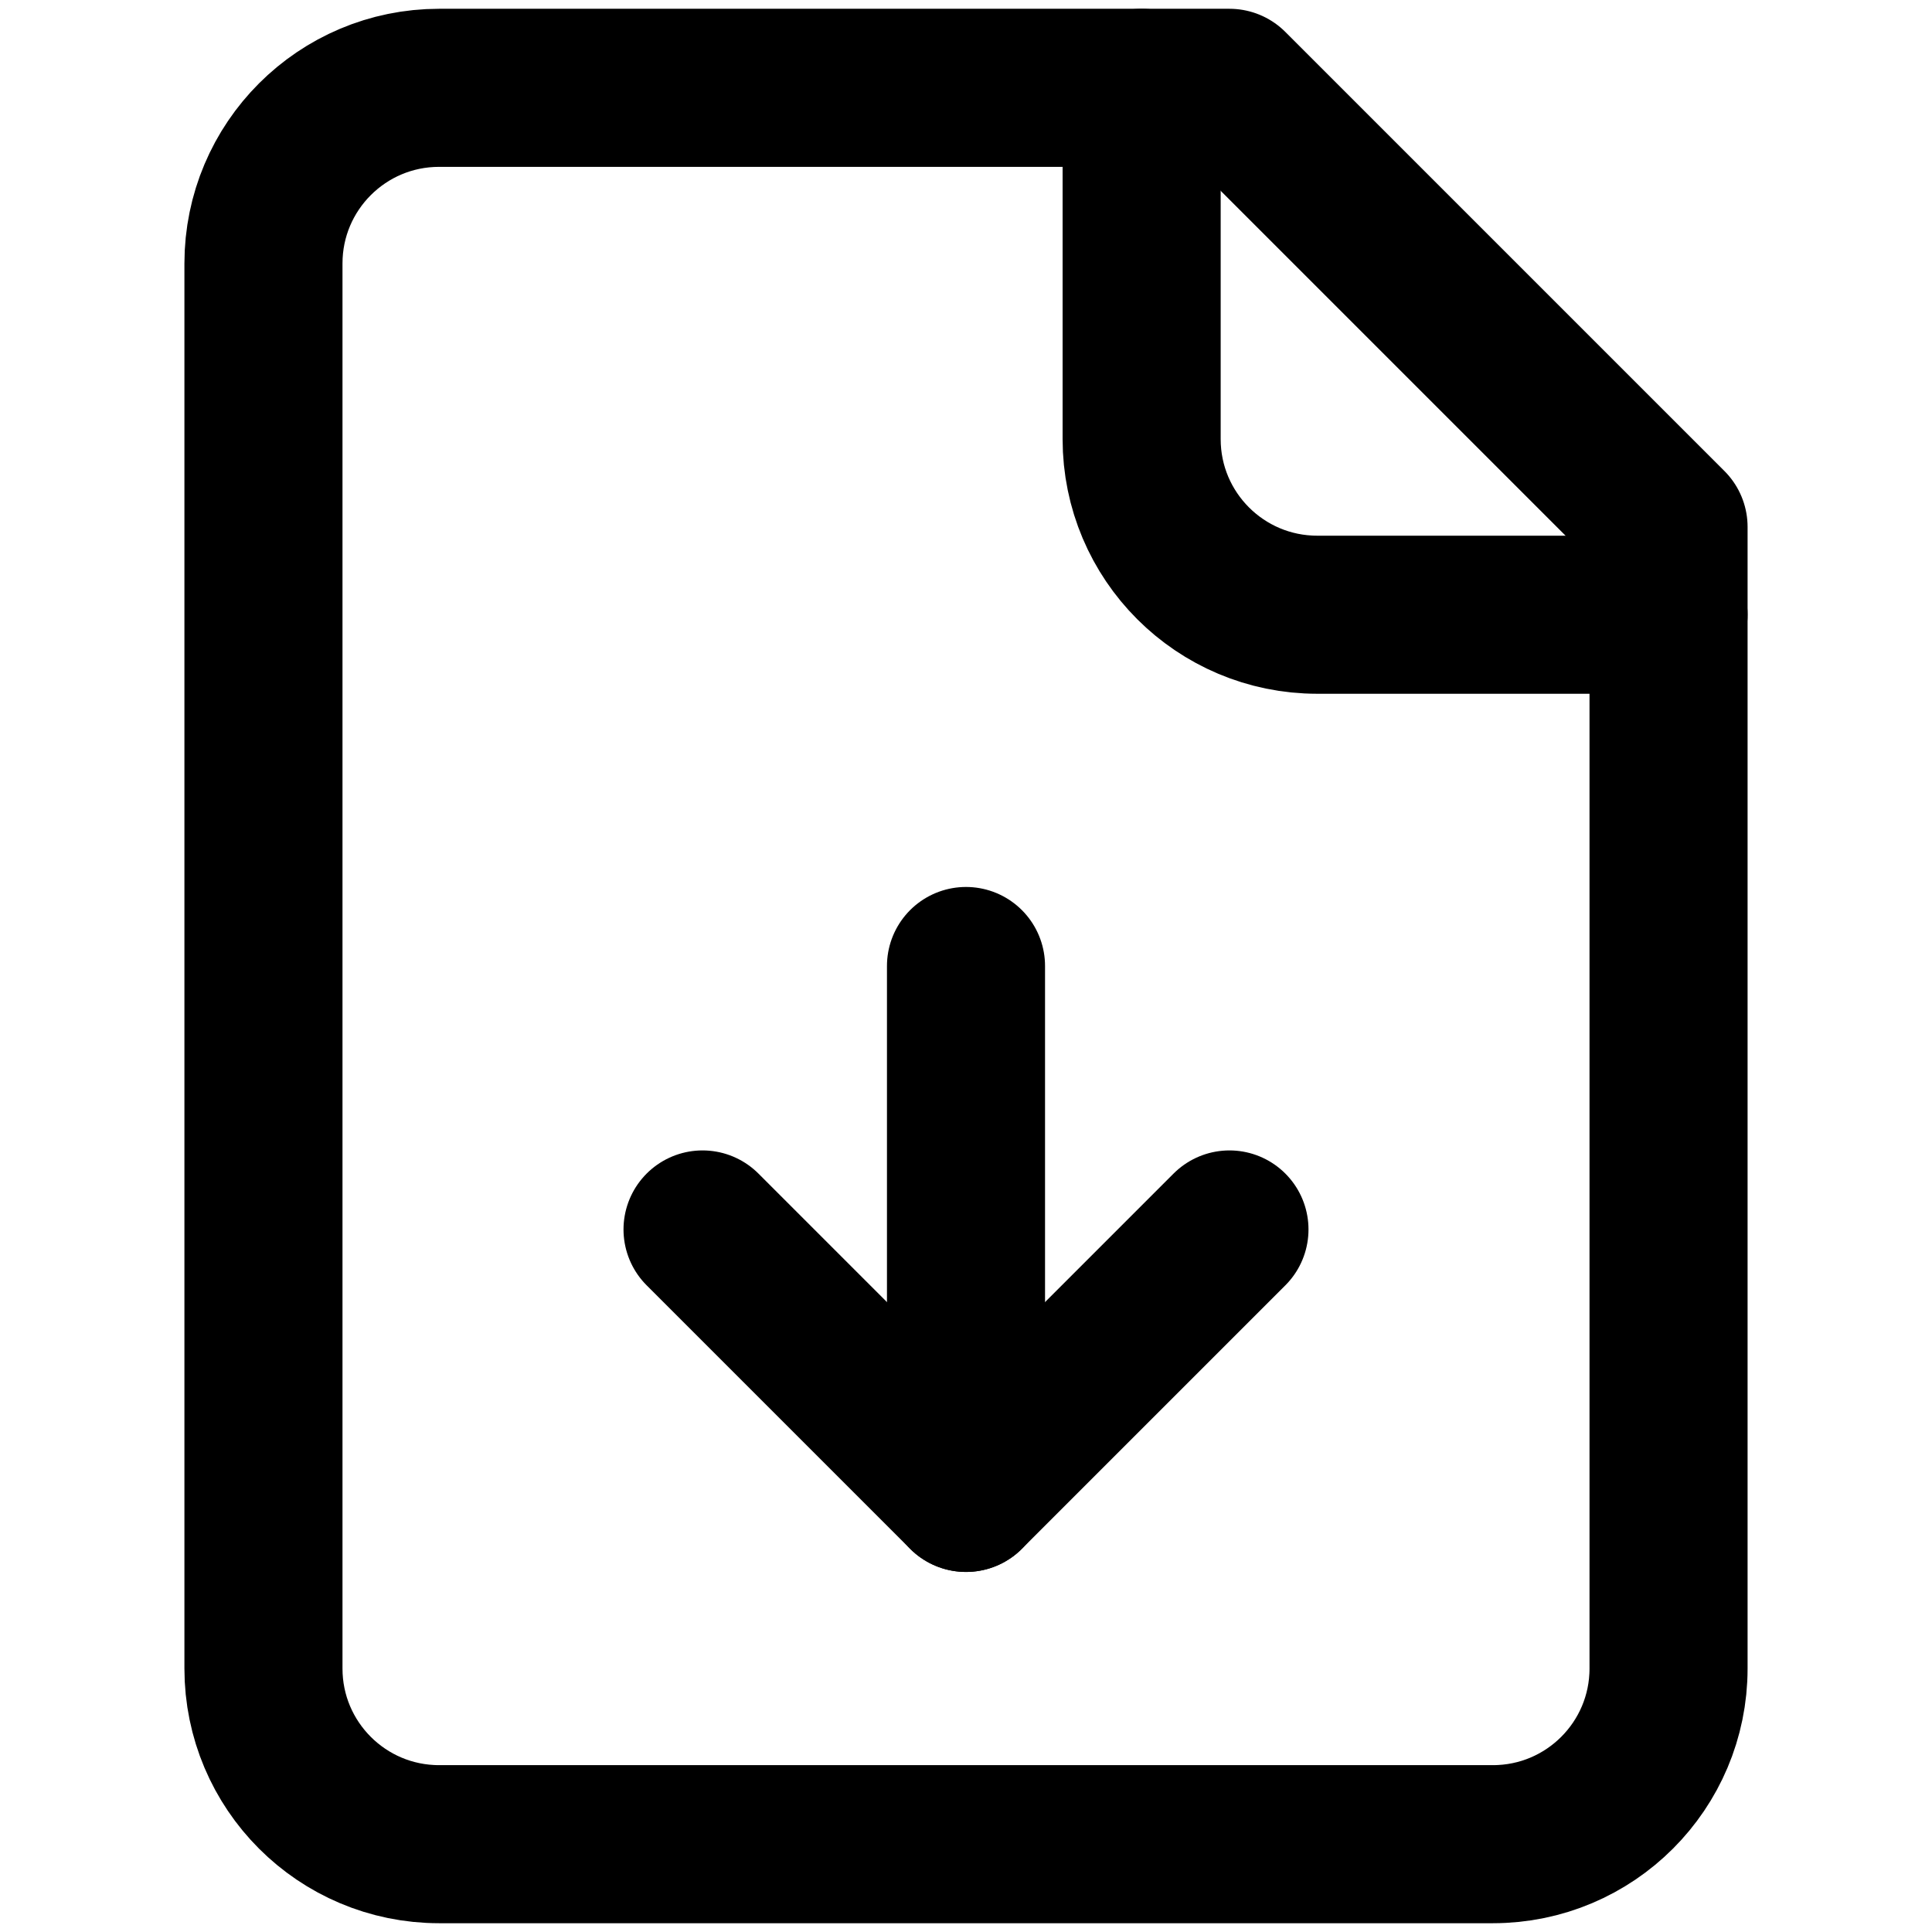
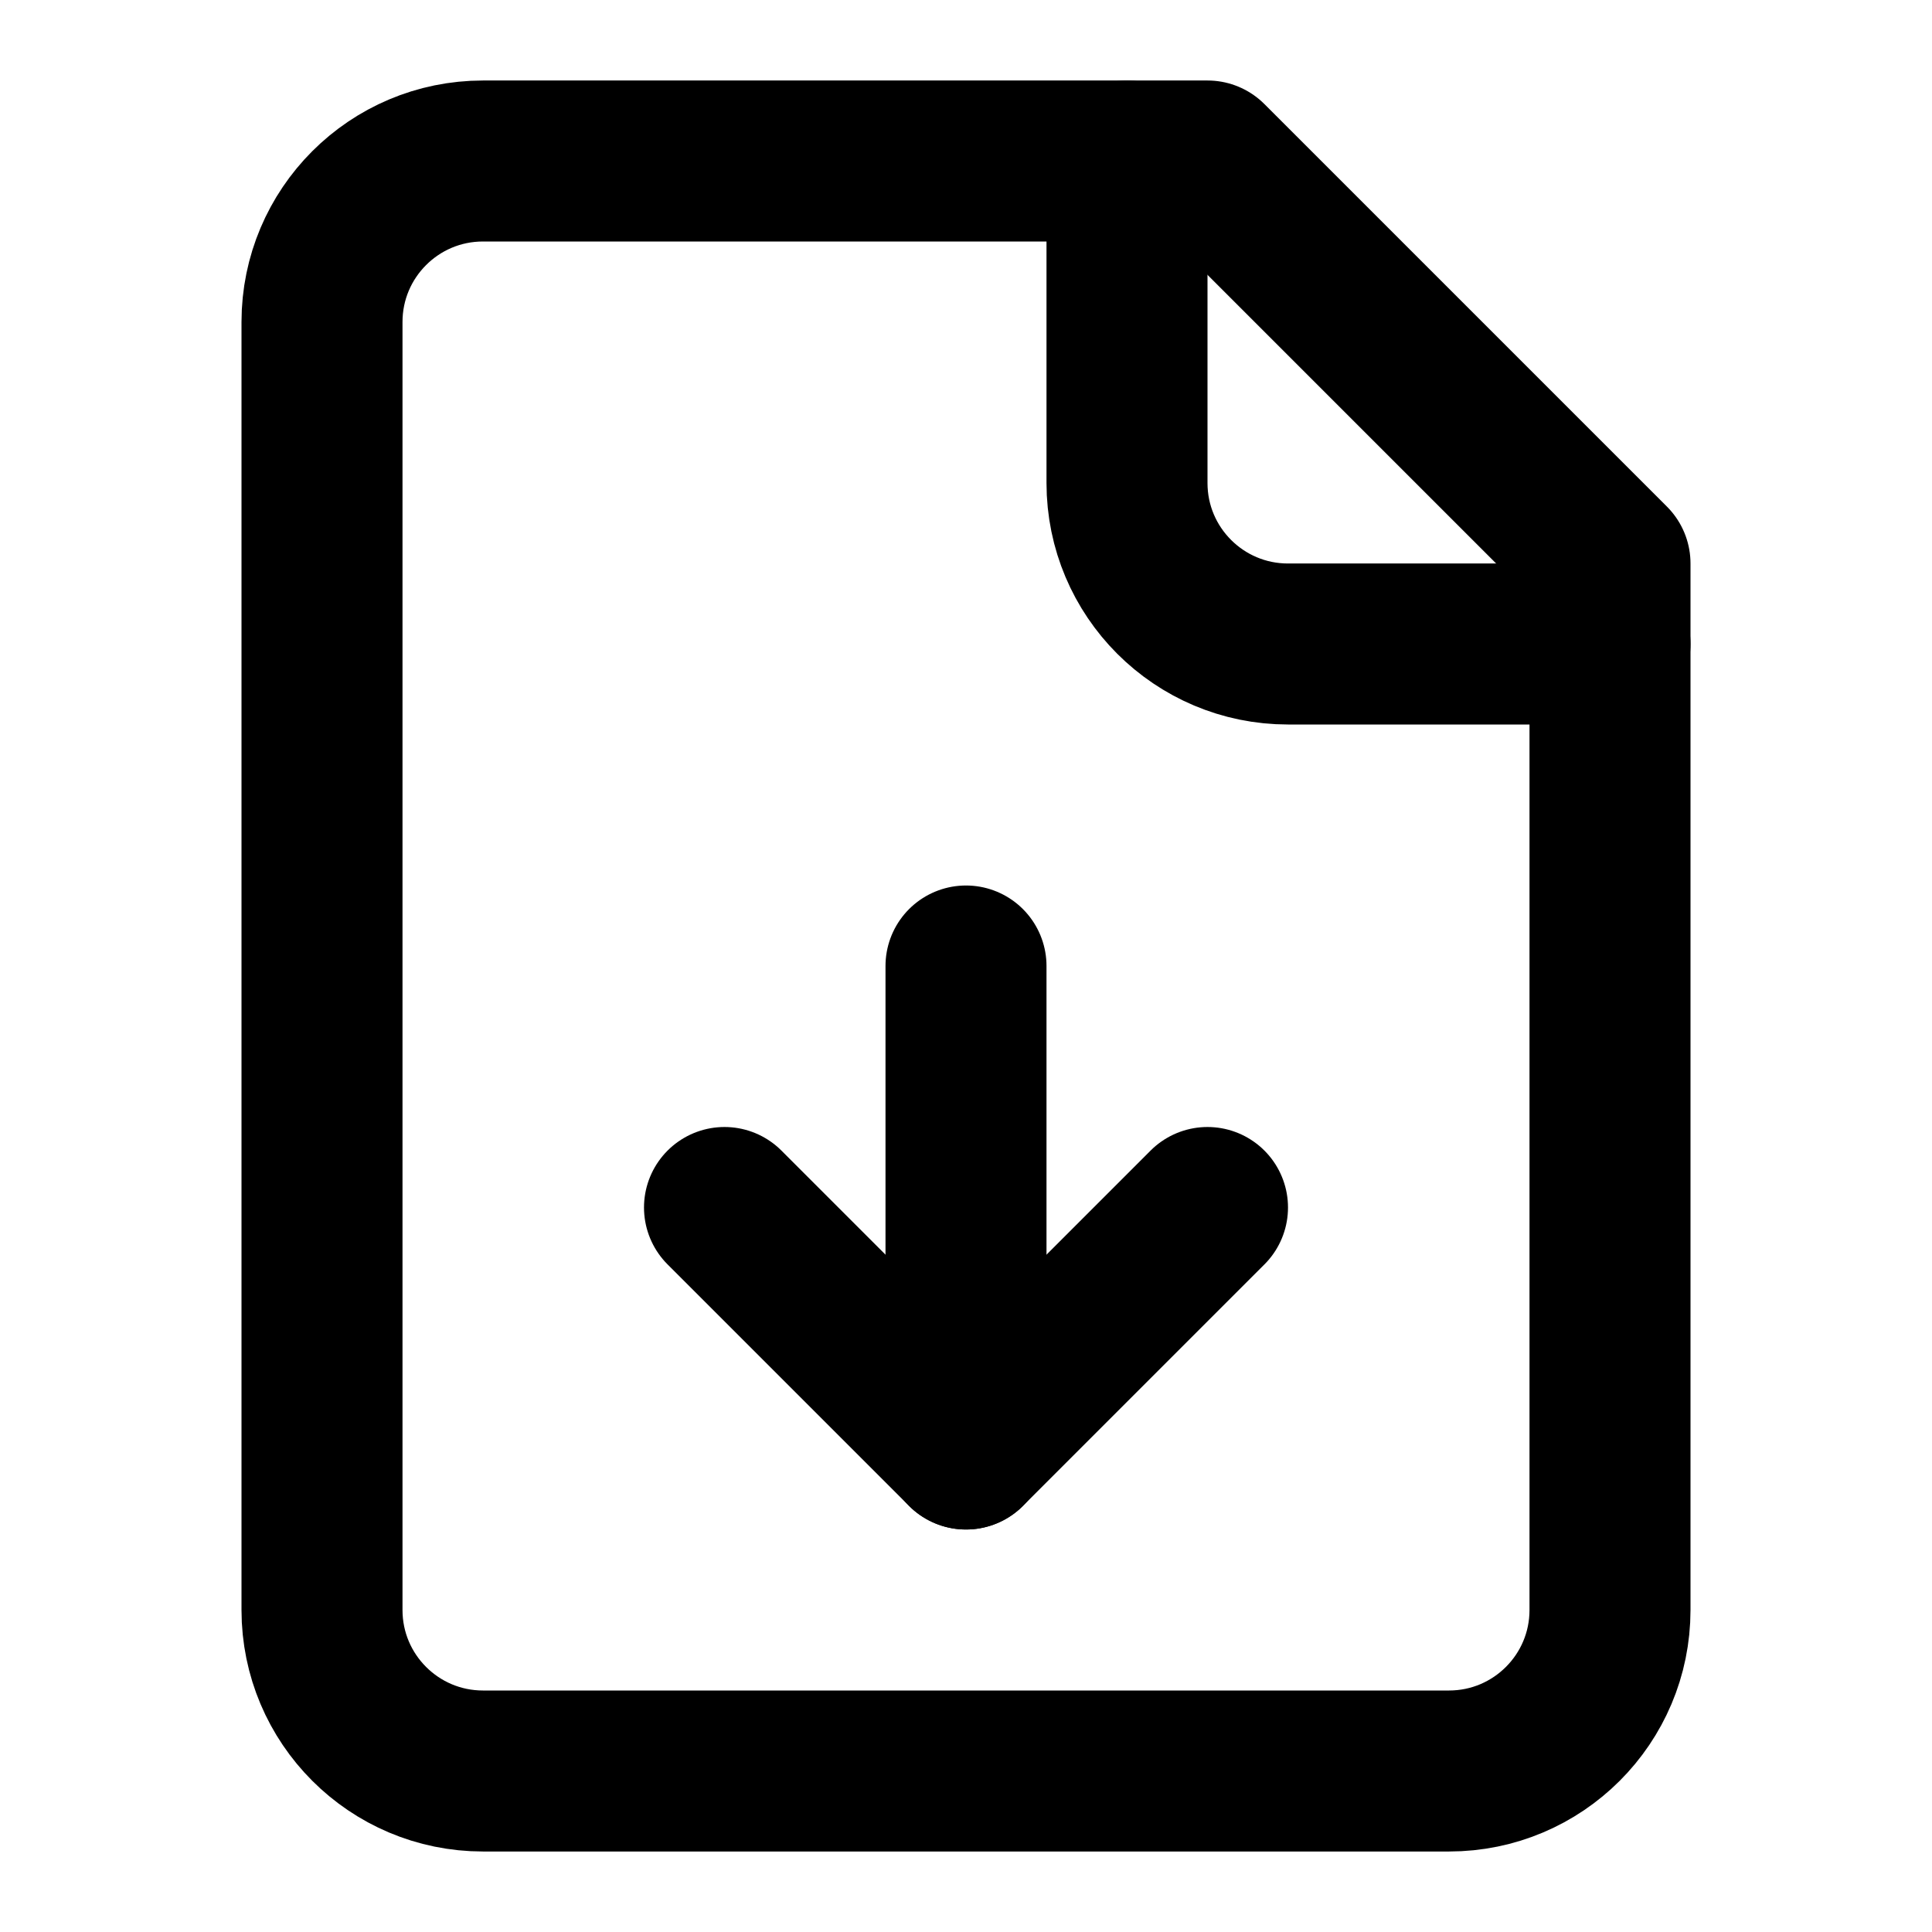
- <svg xmlns="http://www.w3.org/2000/svg" width="22" height="22" viewBox="1 1 22 22" fill="none" stroke="currentColor" stroke-width="1.8" stroke-linecap="round" stroke-linejoin="round">
+ <svg xmlns="http://www.w3.org/2000/svg" width="24" height="24" viewBox="0 0 24 24" fill="none" stroke="currentColor" stroke-width="2" stroke-linecap="round" stroke-linejoin="round">
  <path d="M15 2H6a2 2 0 0 0-2 2v16a2 2 0 0 0 2 2h12a2 2 0 0 0 2-2V7Z" />
  <path d="M14 2v4a2 2 0 0 0 2 2h4" />
  <path d="M12 18v-6" />
  <path d="m9 15 3 3 3-3" />
</svg>
